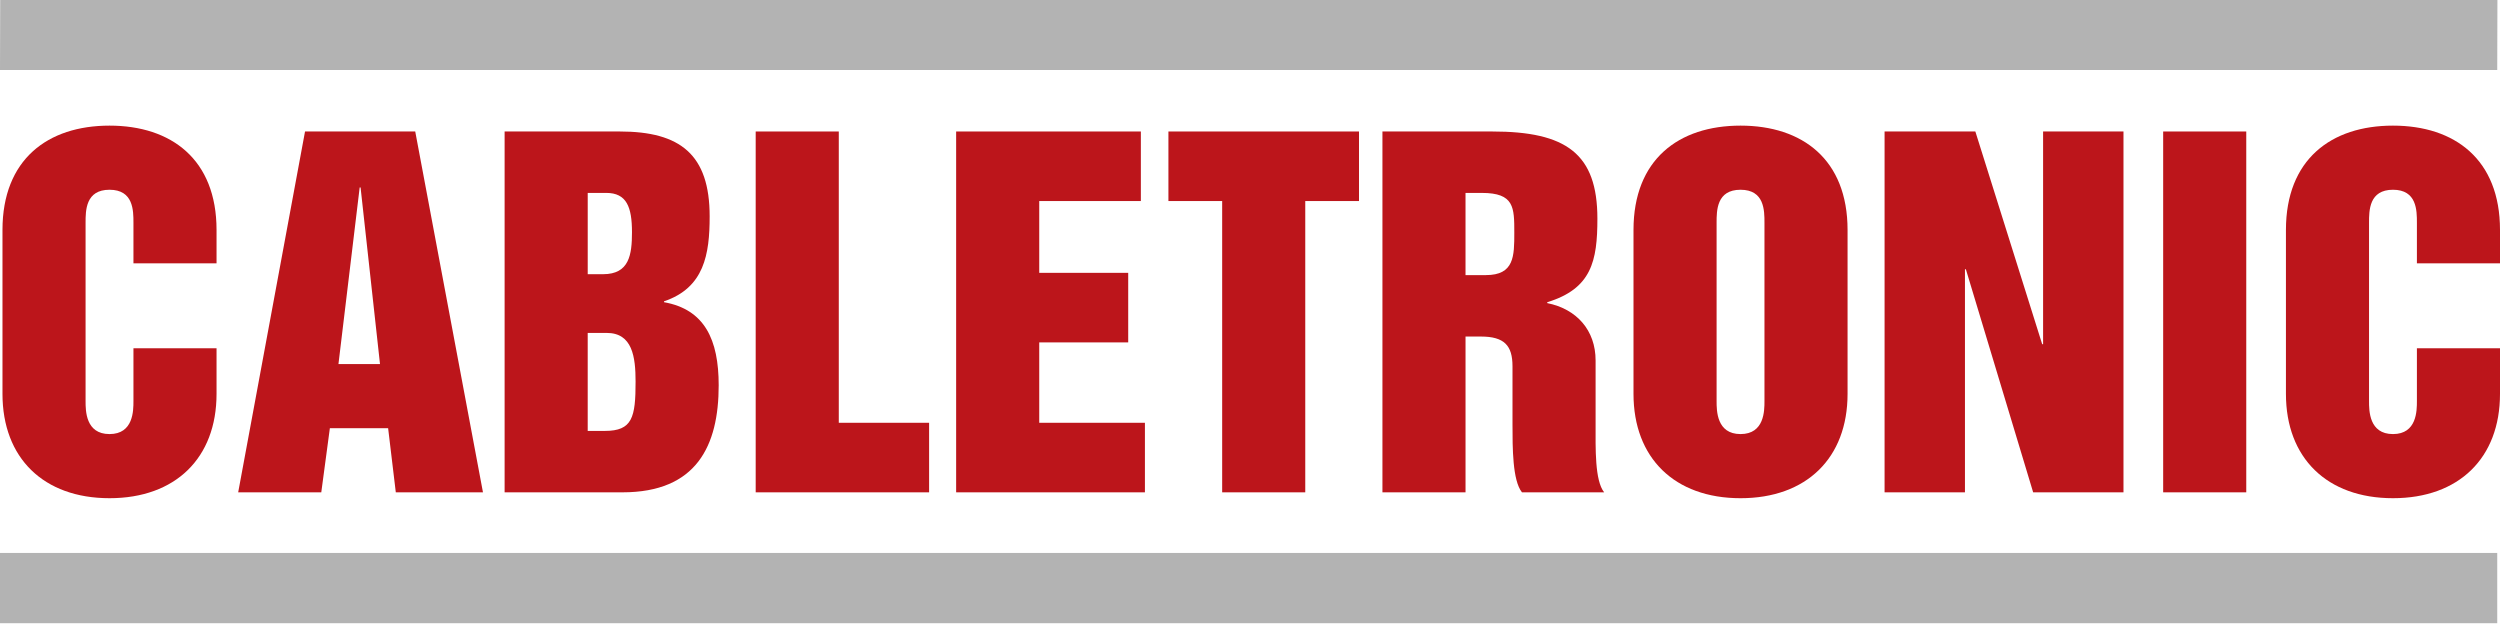
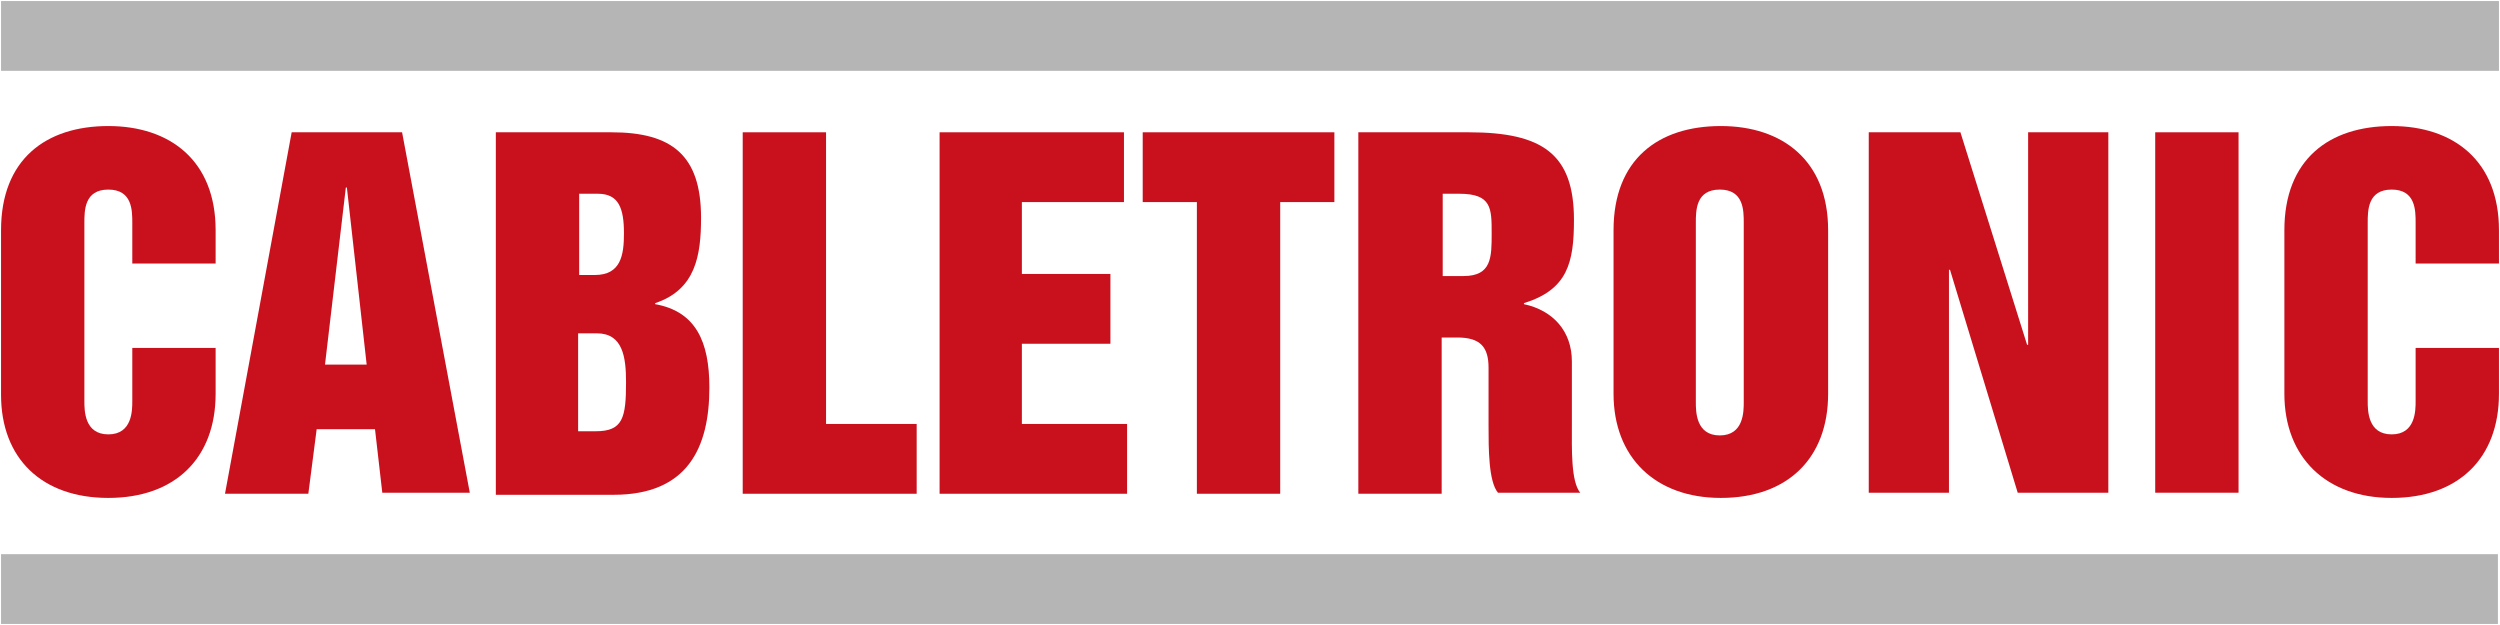
- <svg xmlns="http://www.w3.org/2000/svg" version="1.1" id="Layer_1" x="0px" y="0px" width="240px" height="59.828px" viewBox="0 0 240 59.828" enable-background="new 0 0 240 59.828" xml:space="preserve">
-   <g>
-     <path fill="#BC151B" d="M0.238,22.075c0-6.763,4.335-10.015,10.275-10.015c5.94,0,10.275,3.252,10.275,10.015v3.208h-7.977v-3.902   c0-1.171,0-3.165-2.298-3.165s-2.298,1.994-2.298,3.165v17.125c0,0.911,0,3.165,2.298,3.165s2.298-2.254,2.298-3.165v-5.073h7.977   v4.379c0,6.156-3.945,10.015-10.275,10.015S0.238,43.969,0.238,37.813V22.075z" />
-     <path fill="#BC151B" d="M29.283,12.623h10.579l6.503,34.641h-8.368l-0.737-6.156h-5.593l-0.824,6.156h-7.977L29.283,12.623z    M32.491,34.951h3.989l-1.864-16.952h-0.087L32.491,34.951z" />
-     <path fill="#BC151B" d="M48.443,12.623h11.056c5.81,0,8.628,2.211,8.628,8.151c0,3.642-0.52,6.85-4.379,8.151v0.087   c3.902,0.694,5.246,3.598,5.246,7.977c0,5.81-2.124,10.275-9.235,10.275H48.443V12.623z M56.421,41.368h1.647   c2.645,0,2.948-1.301,2.948-4.726c0-2.385-0.304-4.682-2.775-4.682h-1.821V41.368z M56.421,26.323h1.474   c2.515,0,2.775-1.864,2.775-4.032c0-2.428-0.52-3.772-2.471-3.772h-1.778V26.323z" />
-     <path fill="#BC151B" d="M72.546,12.623h7.977v27.964h8.671v6.677H72.546V12.623z" />
-     <path fill="#BC151B" d="M91.79,12.623h17.732V19.3h-9.755v6.893h8.541v6.677h-8.541v7.717h10.145v6.677H91.79V12.623z" />
-     <path fill="#BC151B" d="M112.168,12.623h18.296V19.3h-5.159v27.964h-7.977V19.3h-5.159V12.623z" />
-     <path fill="#BC151B" d="M132.713,12.623h10.535c7.11,0,10.102,2.124,10.102,8.368c0,4.075-0.564,6.72-4.812,8.021v0.087   c2.818,0.564,4.639,2.601,4.639,5.506v6.113c0,2.298-0.087,5.419,0.824,6.547h-7.891c-0.91-1.127-0.91-4.249-0.91-6.547v-5.549   c0-1.994-0.78-2.861-3.035-2.861h-1.474v14.958h-7.977V12.623z M140.691,26.41h1.951c2.731,0,2.731-1.821,2.731-4.075   c0-2.428,0-3.815-3.122-3.815h-1.561V26.41z" />
-     <path fill="#BC151B" d="M156.816,22.075c0-6.763,4.336-10.015,10.275-10.015c5.94,0,10.275,3.252,10.275,10.015v15.738   c0,6.156-3.945,10.015-10.275,10.015c-6.33,0-10.275-3.859-10.275-10.015V22.075z M164.793,38.506c0,0.911,0,3.165,2.298,3.165   c2.298,0,2.298-2.254,2.298-3.165V21.381c0-1.171,0-3.165-2.298-3.165c-2.298,0-2.298,1.994-2.298,3.165V38.506z" />
-     <path fill="#BC151B" d="M180.919,12.623h8.714l6.417,20.42h0.087v-20.42h7.717v34.641h-8.671l-6.46-21.417h-0.087v21.417h-7.717   V12.623z" />
-     <path fill="#BC151B" d="M207.664,12.623h7.977v34.641h-7.977V12.623z" />
-     <path fill="#BC151B" d="M219.45,22.075c0-6.763,4.336-10.015,10.275-10.015S240,15.311,240,22.075v3.208h-7.977v-3.902   c0-1.171,0-3.165-2.298-3.165s-2.298,1.994-2.298,3.165v17.125c0,0.911,0,3.165,2.298,3.165s2.298-2.254,2.298-3.165v-5.073H240   v4.379c0,6.156-3.945,10.015-10.275,10.015c-6.33,0-10.275-3.859-10.275-10.015V22.075z" />
-   </g>
-   <polygon fill-rule="evenodd" clip-rule="evenodd" fill="#B3B3B3" points="239.734,6.722 239.753,0 0.019,0 0,6.722 " />
-   <rect x="0" y="53.083" fill-rule="evenodd" clip-rule="evenodd" fill="#B3B3B3" width="239.734" height="6.745" />
+ <svg xmlns="http://www.w3.org/2000/svg" version="1.1" id="Layer_1" x="0px" y="0px" width="240px" height="60px" viewBox="0 0 240 60" enable-background="new 0 0 240 60" xml:space="preserve">
+   <path fill="#C9111E" d="M0.1,22.1c0-6.8,4.3-10,10.3-10c5.9,0,10.3,3.3,10.3,10v3.2h-8v-3.9c0-1.2,0-3.2-2.3-3.2  c-2.3,0-2.3,2-2.3,3.2v17.1c0,0.9,0,3.2,2.3,3.2c2.3,0,2.3-2.3,2.3-3.2v-5.1h8v4.4c0,6.2-3.9,10-10.3,10S0.1,44,0.1,37.9V22.1z" />
+   <path fill="#C9111E" d="M28,12.7h10.6l6.5,34.6h-8.4L36,41.2h-5.6l-0.8,6.2h-8L28,12.7z M31.2,35h4l-1.9-17h-0.1L31.2,35z" />
+   <path fill="#C9111E" d="M47.6,12.7h11.1c5.8,0,8.6,2.2,8.6,8.2c0,3.6-0.5,6.9-4.4,8.2v0.1c3.9,0.7,5.2,3.6,5.2,8  c0,5.8-2.1,10.3-9.2,10.3H47.6V12.7z M55.6,41.4h1.6c2.6,0,2.9-1.3,2.9-4.7c0-2.4-0.3-4.7-2.8-4.7h-1.8V41.4z M55.6,26.4h1.5  c2.5,0,2.8-1.9,2.8-4c0-2.4-0.5-3.8-2.5-3.8h-1.8V26.4z" />
+   <path fill="#C9111E" d="M71.3,12.7h8v28h8.7v6.7H71.3V12.7z" />
+   <path fill="#C9111E" d="M90.2,12.7h17.7v6.7h-9.8v6.9h8.5v6.7h-8.5v7.7h10.1v6.7H90.2V12.7z" />
+   <path fill="#C9111E" d="M109.8,12.7h18.3v6.7h-5.2v28h-8v-28h-5.2V12.7z" />
+   <path fill="#C9111E" d="M130.5,12.7h10.5c7.1,0,10.1,2.1,10.1,8.4c0,4.1-0.6,6.7-4.8,8v0.1c2.8,0.6,4.6,2.6,4.6,5.5v6.1  c0,2.3-0.1,5.4,0.8,6.5h-7.9c-0.9-1.1-0.9-4.2-0.9-6.5v-5.5c0-2-0.8-2.9-3-2.9h-1.5v15h-8V12.7z M138.5,26.5h2  c2.7,0,2.7-1.8,2.7-4.1c0-2.4,0-3.8-3.1-3.8h-1.6V26.5z" />
+   <path fill="#C9111E" d="M154.9,22.1c0-6.8,4.3-10,10.3-10c5.9,0,10.3,3.3,10.3,10v15.7c0,6.2-3.9,10-10.3,10  c-6.3,0-10.3-3.9-10.3-10V22.1z M162.8,38.6c0,0.9,0,3.2,2.3,3.2c2.3,0,2.3-2.3,2.3-3.2V21.4c0-1.2,0-3.2-2.3-3.2  c-2.3,0-2.3,2-2.3,3.2V38.6z" />
+   <path fill="#C9111E" d="M179.5,12.7h8.7l6.4,20.4h0.1V12.7h7.7v34.6h-8.7l-6.5-21.4h-0.1v21.4h-7.7V12.7z" />
+   <path fill="#C9111E" d="M206.9,12.7h8v34.6h-8V12.7z" />
+   <path fill="#C9111E" d="M219.3,22.1c0-6.8,4.3-10,10.3-10c5.9,0,10.3,3.3,10.3,10v3.2h-8v-3.9c0-1.2,0-3.2-2.3-3.2  c-2.3,0-2.3,2-2.3,3.2v17.1c0,0.9,0,3.2,2.3,3.2c2.3,0,2.3-2.3,2.3-3.2v-5.1h8v4.4c0,6.2-3.9,10-10.3,10c-6.3,0-10.3-3.9-10.3-10  V22.1z" />
+   <polygon fill-rule="evenodd" clip-rule="evenodd" fill="#B5B5B5" points="239.9,6.8 239.9,0.1 0.1,0.1 0.1,6.8 " />
+   <rect x="0.1" y="53.2" fill-rule="evenodd" clip-rule="evenodd" fill="#B5B5B5" width="239.7" height="6.7" />
</svg>
